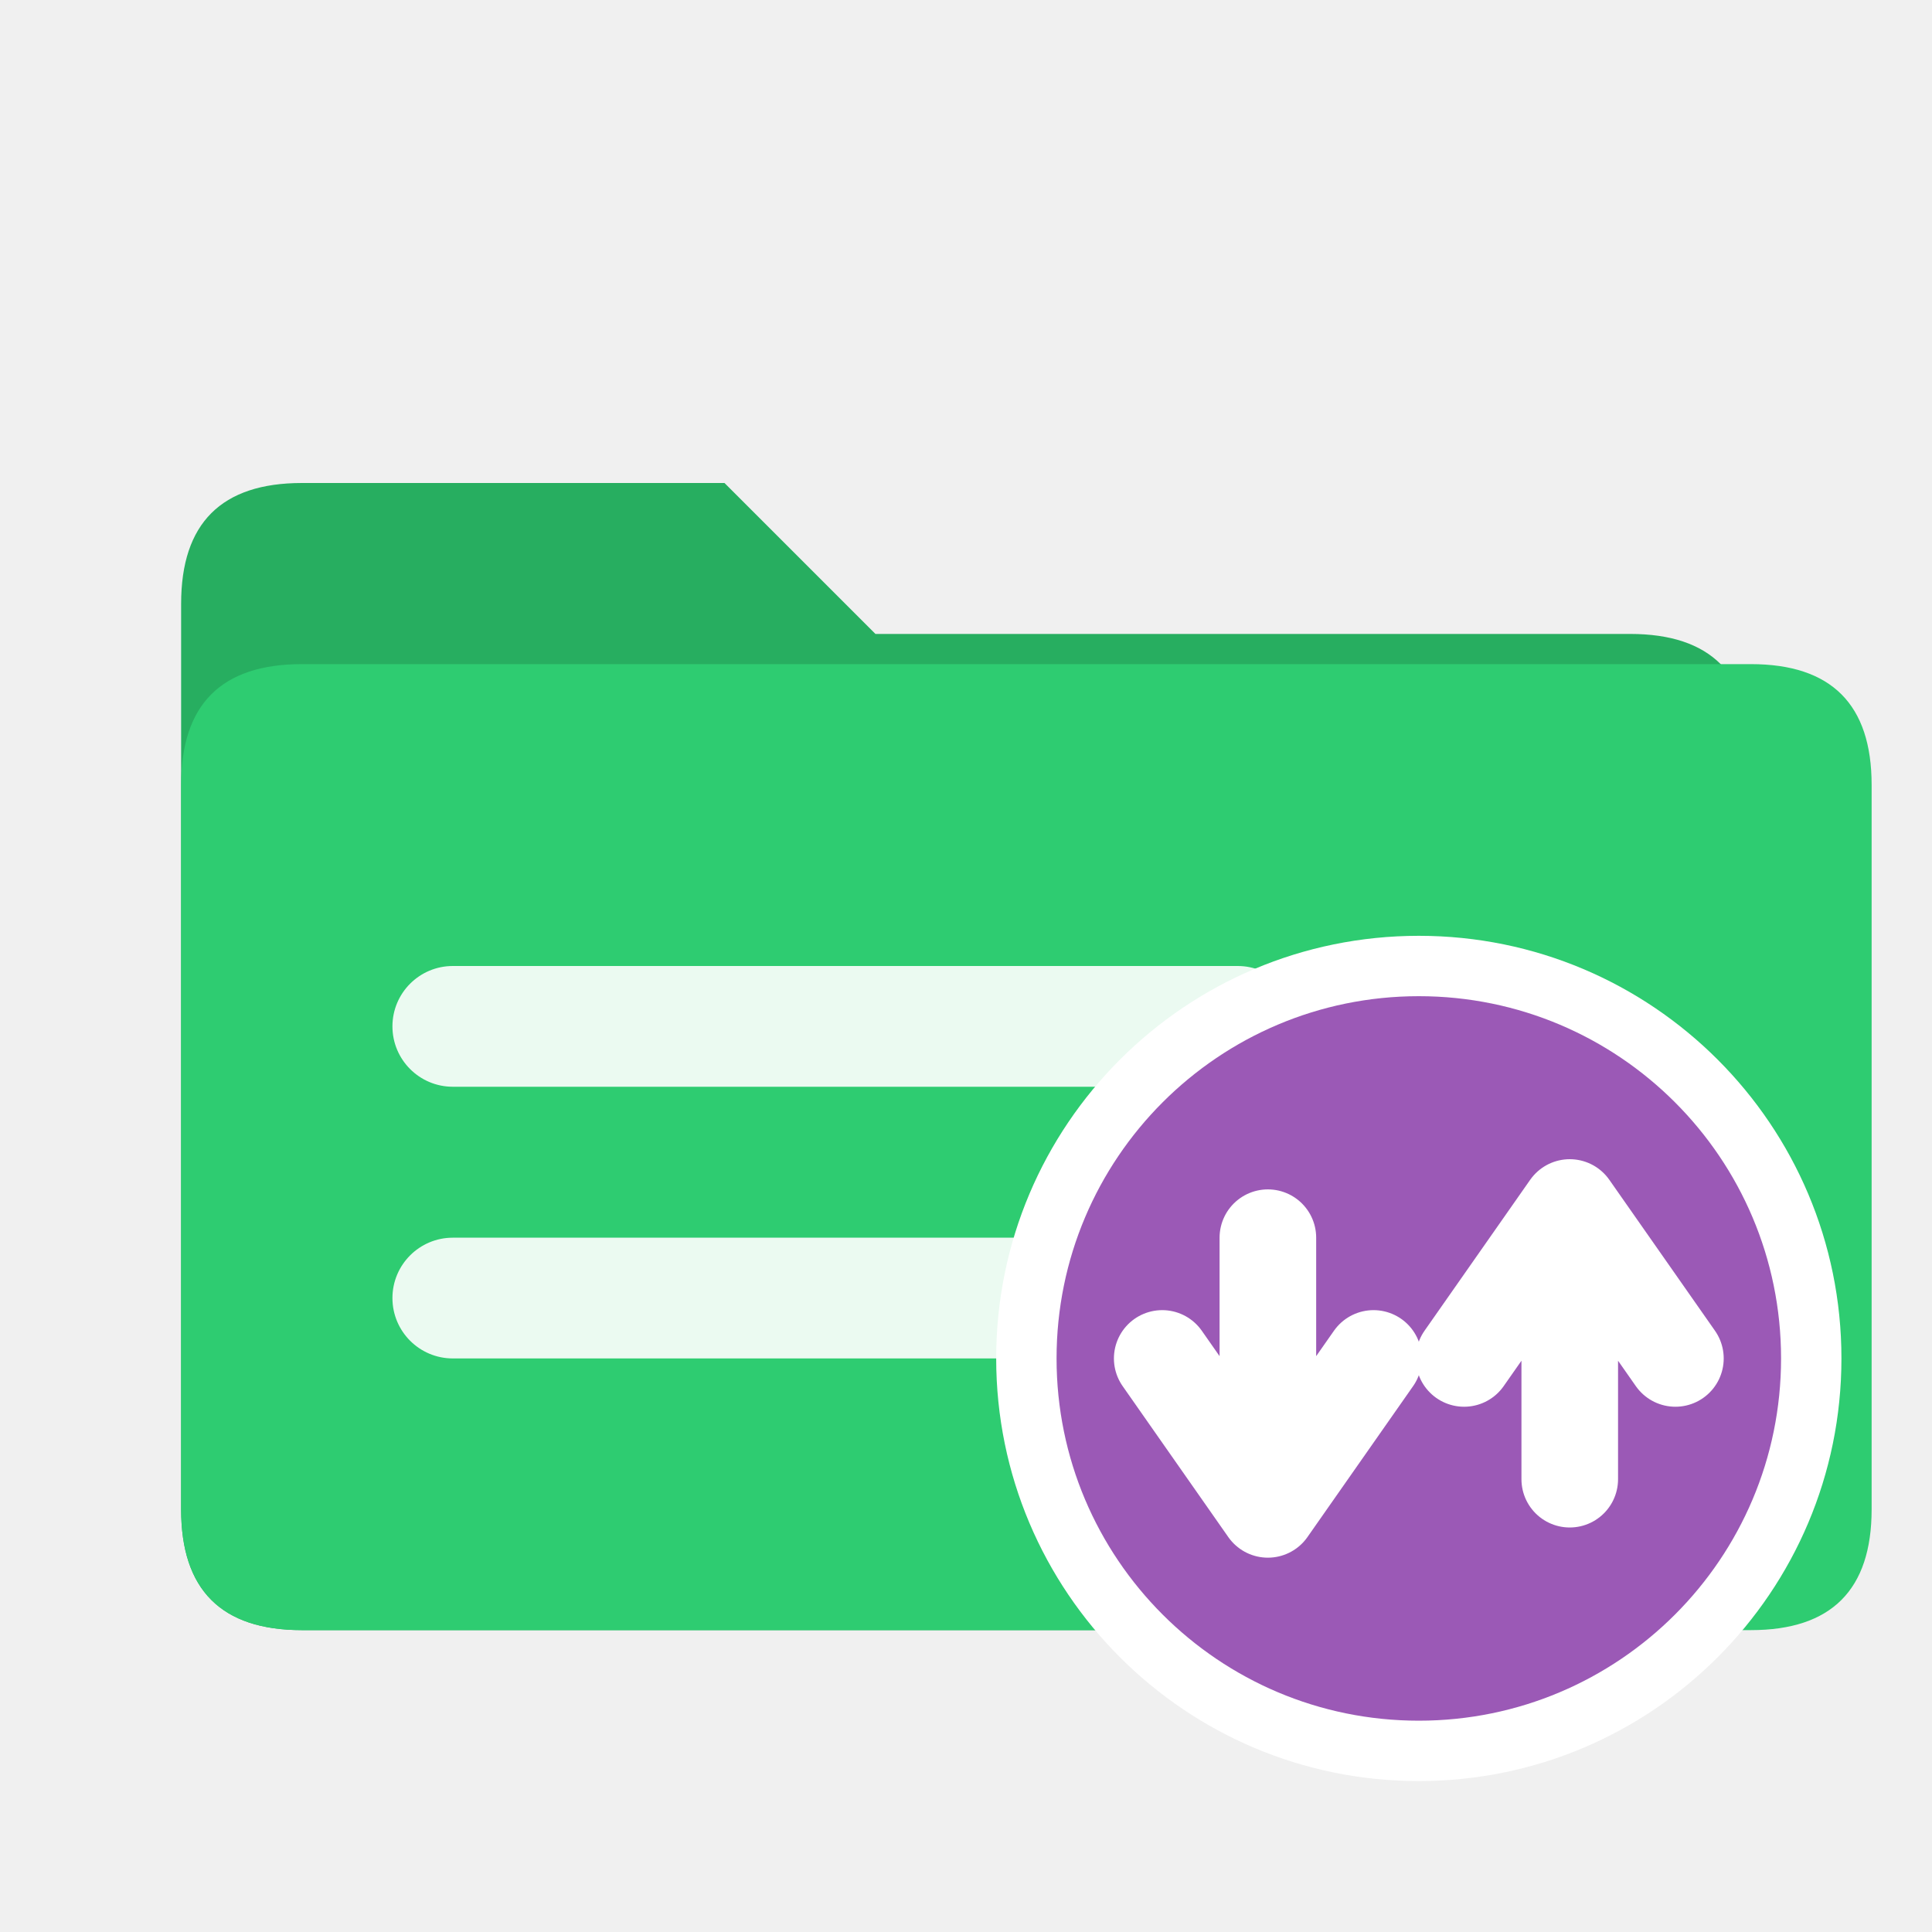
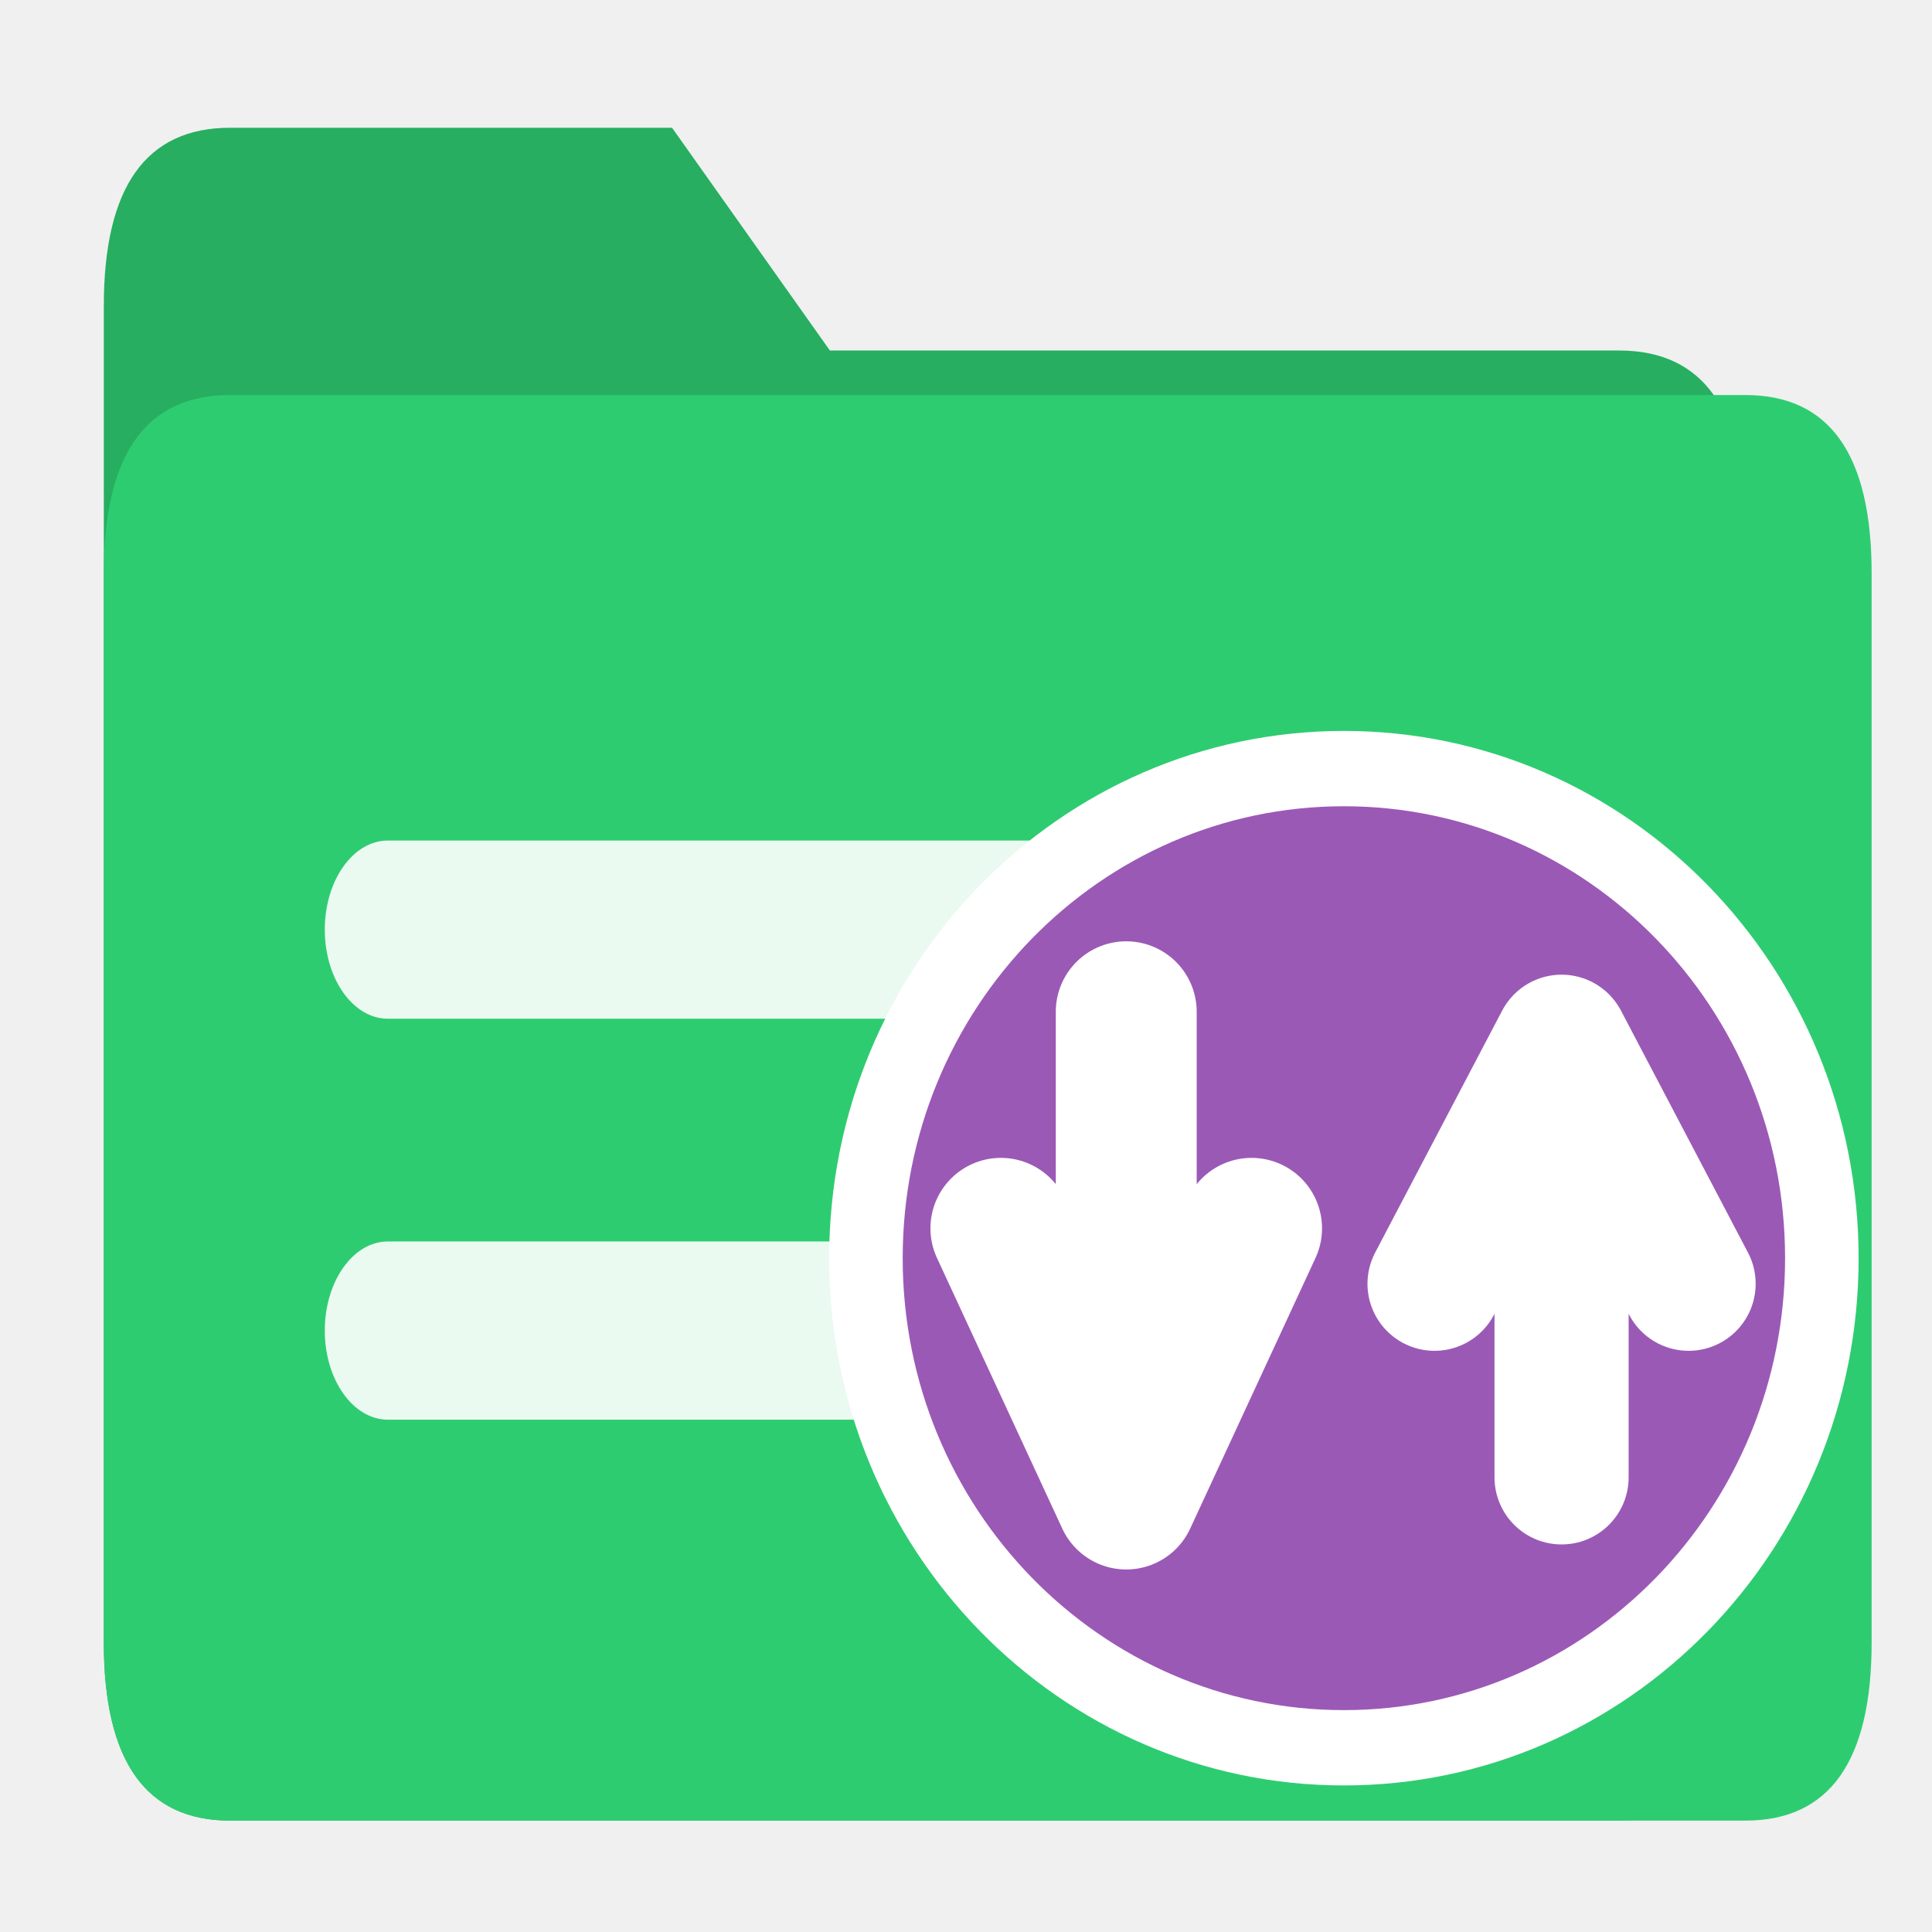
- <svg xmlns="http://www.w3.org/2000/svg" viewBox="0 0 64 64">
-   <path d="M6 20 q0-4 4-4 h14 l5 5 h25 q4 0 4 4 v25 q0 4-4 4 H10 q-4 0-4-4 Z" fill="#27ae60" />
-   <path d="M6 26 q0-4 4-4 h48 q4 0 4 4 v24 q0 4-4 4 H10 q-4 0-4-4 Z" fill="#2ecc71" />
-   <g fill="#ffffff" opacity="0.9">
-     <rect x="13" y="32" width="30" height="4" rx="2" />
-     <rect x="13" y="41" width="30" height="4" rx="2" />
+ <svg xmlns="http://www.w3.org/2000/svg" viewBox="0 0 64 64" version="1.1" id="svg76">
+   <defs id="defs80" />
+   <path d="M 3.439,10.135 Q 3.439,4.232 7.622,4.232 H 22.262 l 5.229,7.379 h 26.143 q 4.183,0 4.183,5.903 v 36.893 q 0,5.903 -4.183,5.903 H 7.622 Q 3.439,60.31 3.439,54.407 Z" fill="#27ae60" id="path54" style="stroke-width:1.242" />
+   <path d="m 3.439,18.989 q 0,-5.903 4.183,-5.903 H 57.817 Q 62,13.086 62,18.989 V 54.407 Q 62,60.31 57.817,60.31 H 7.622 Q 3.439,60.31 3.439,54.407 Z" fill="#2ecc71" id="path56" style="stroke-width:1.242" />
+   <ellipse cx="49.802" cy="31.427" fill="#ffffff" opacity="0.9" id="circle64" rx="2.51" ry="3.542" style="stroke-width:1.242" />
+   <ellipse cx="49.802" cy="44.708" fill="#ffffff" opacity="0.9" id="circle66" rx="2.51" ry="3.542" style="stroke-width:1.242" />
+   <g fill="#ffffff" opacity="0.9" id="g62" transform="matrix(1.045732,0,0,1.475737,-2.835393,-19.37979)">
+     <rect x="13" y="32" width="30" height="4" rx="2" id="rect58" />
+     <rect x="13" y="41" width="30" height="4" rx="2" id="rect60" />
  </g>
-   <circle cx="50" cy="34" r="2.4" fill="#ffffff" opacity="0.9" />
-   <circle cx="50" cy="43" r="2.4" fill="#ffffff" opacity="0.9" />
-   <circle cx="47" cy="45" r="14" fill="#ffffff" />
-   <circle cx="47" cy="45" r="12" fill="#9b59b6" />
-   <path d="M42 41 v8 M38.5 45 l3.5 5 l3.5-5" fill="none" stroke="#ffffff" stroke-width="3.2" stroke-linecap="round" stroke-linejoin="round" />
-   <path d="M52 49 v-8 M48.5 45 l3.5-5 l3.5 5" fill="none" stroke="#ffffff" stroke-width="3.2" stroke-linecap="round" stroke-linejoin="round" />
+   <ellipse cx="44.518" cy="41.679" fill="#ffffff" id="circle68" rx="17.051" ry="17.466" style="stroke-width:1.233" />
+   <ellipse cx="44.518" cy="41.679" fill="#9b59b6" id="circle70" rx="14.615" ry="14.971" style="stroke-width:1.233" />
+   <path d="m 37.308,33.516 v 14.348 m -4.152,-7.174 4.152,8.967 4.152,-8.967" fill="none" stroke="#ffffff" stroke-width="4.668" stroke-linecap="round" stroke-linejoin="round" id="path72" />
+   <path d="M 51.729,48.94 V 36.112 m -4.208,6.414 4.208,-8.017 4.208,8.017" fill="none" stroke="#ffffff" stroke-width="4.443" stroke-linecap="round" stroke-linejoin="round" id="path74" />
</svg>
